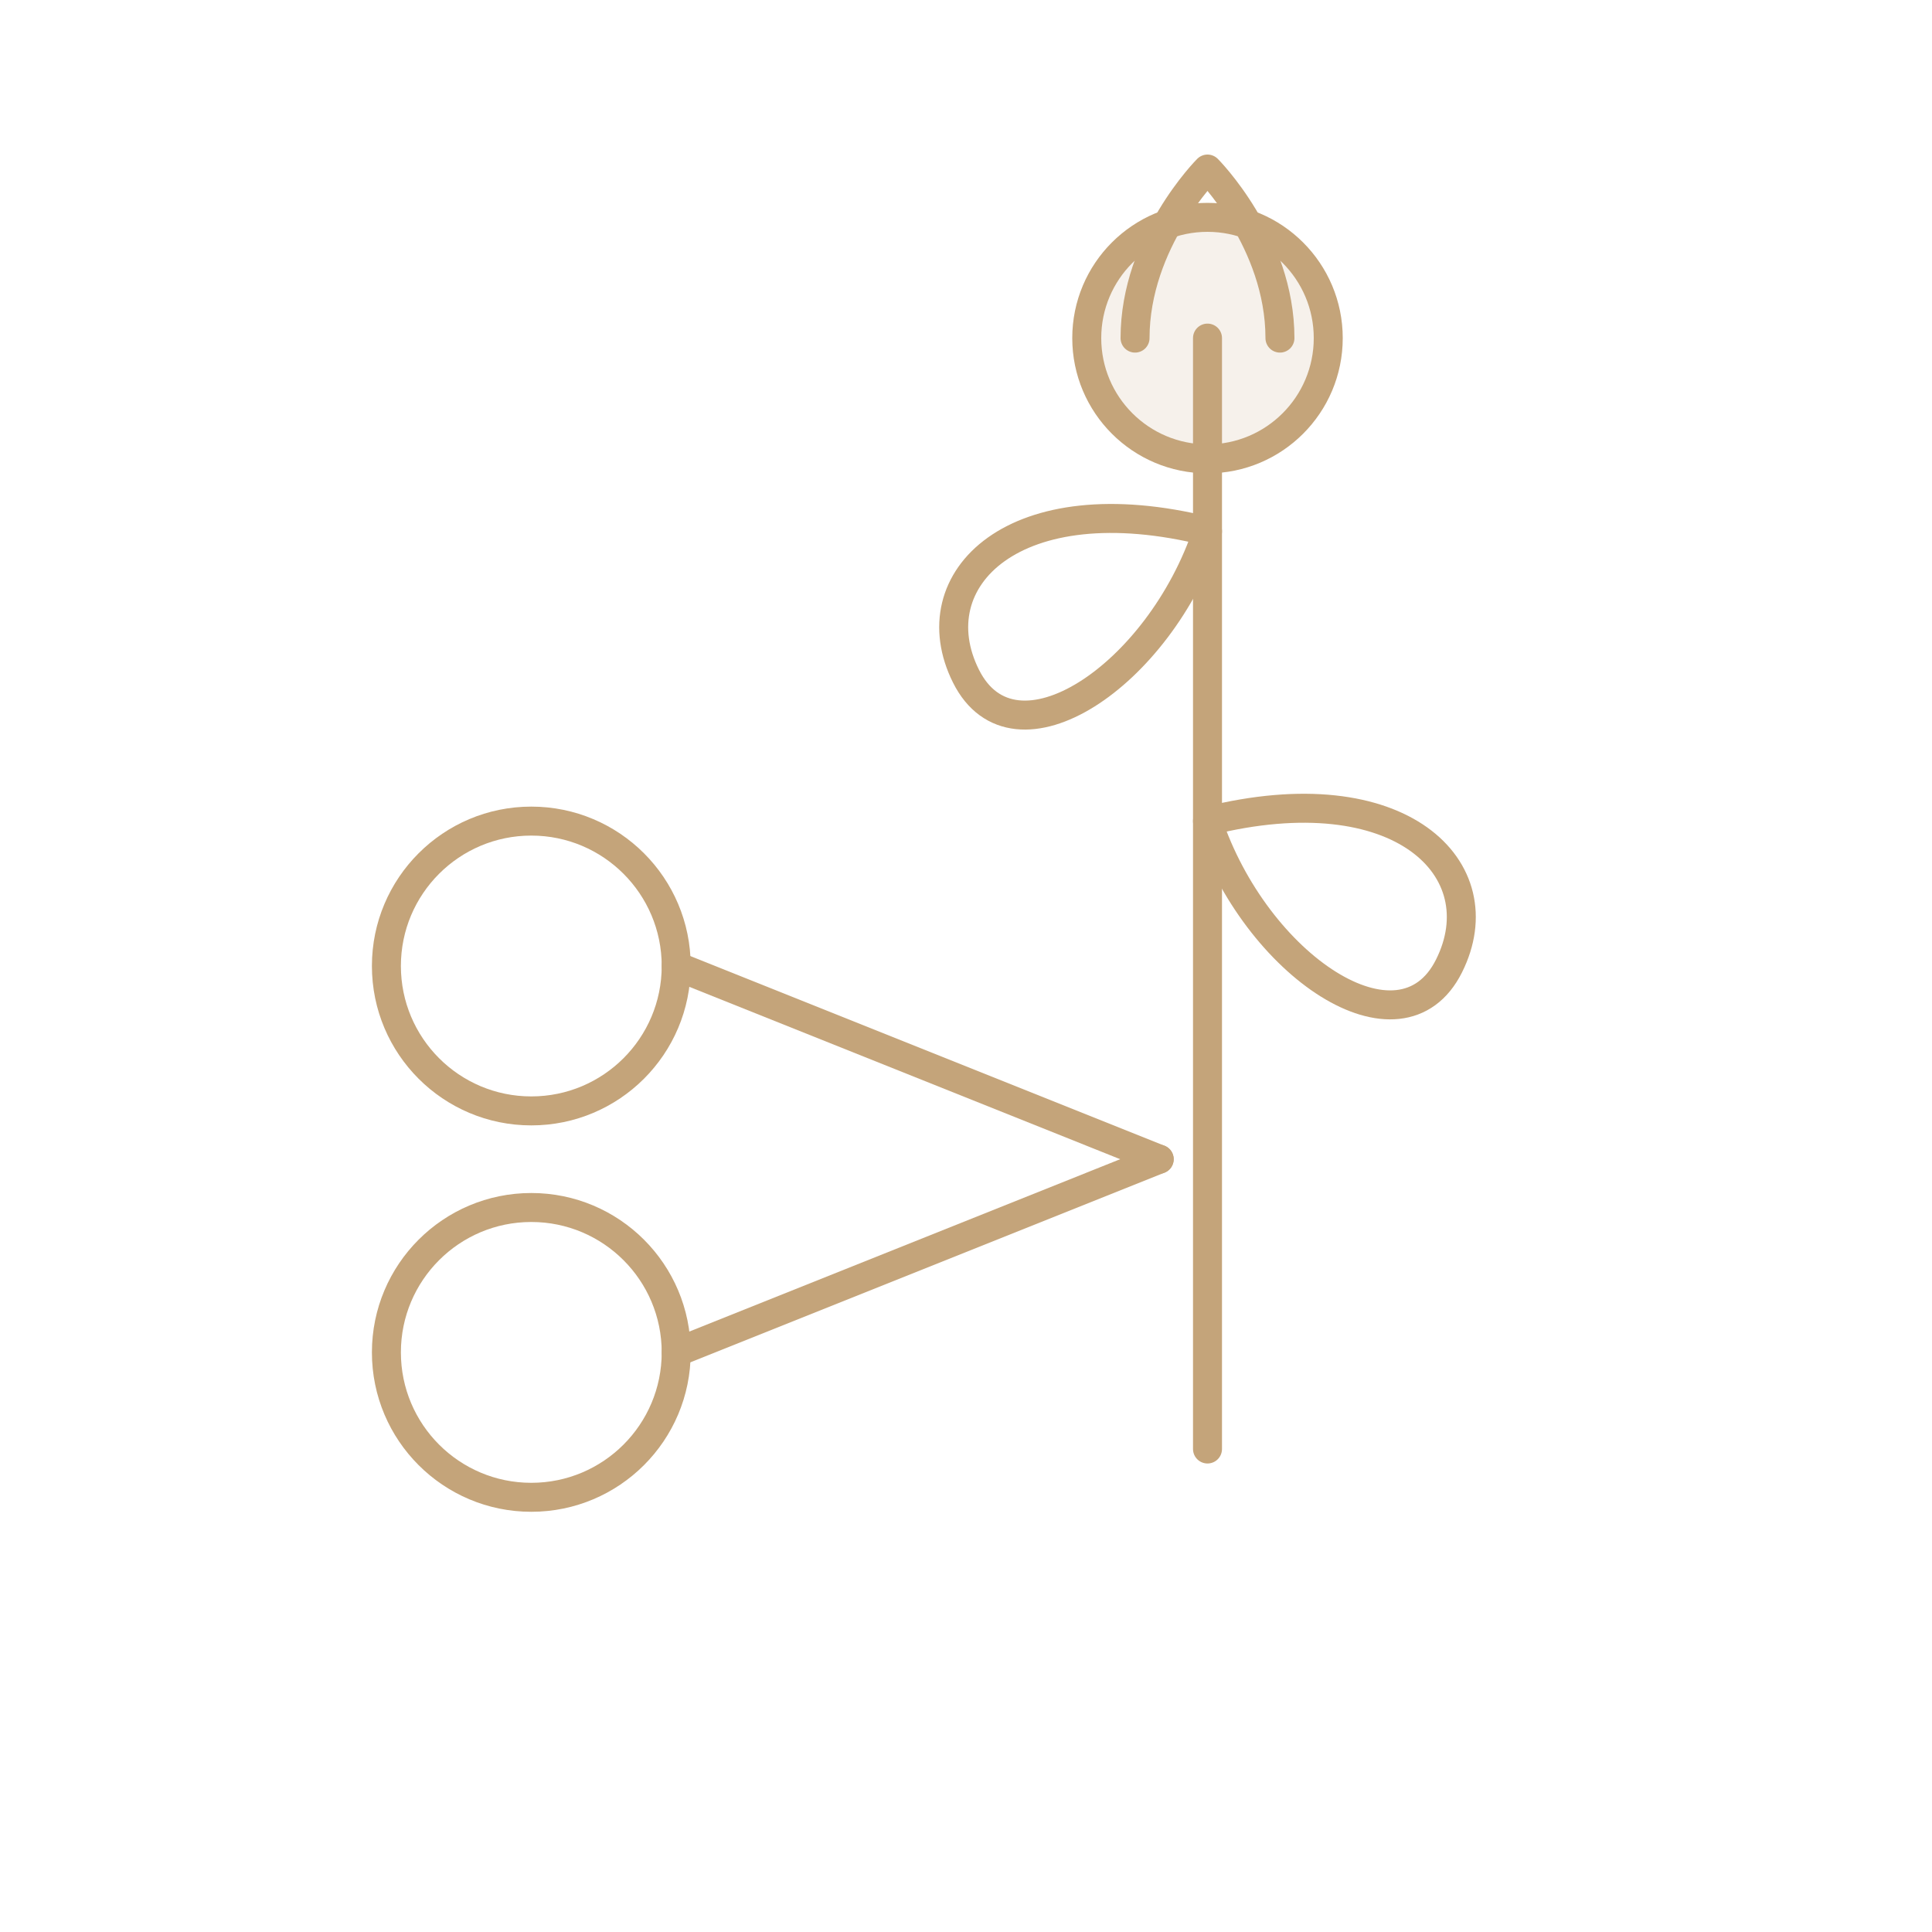
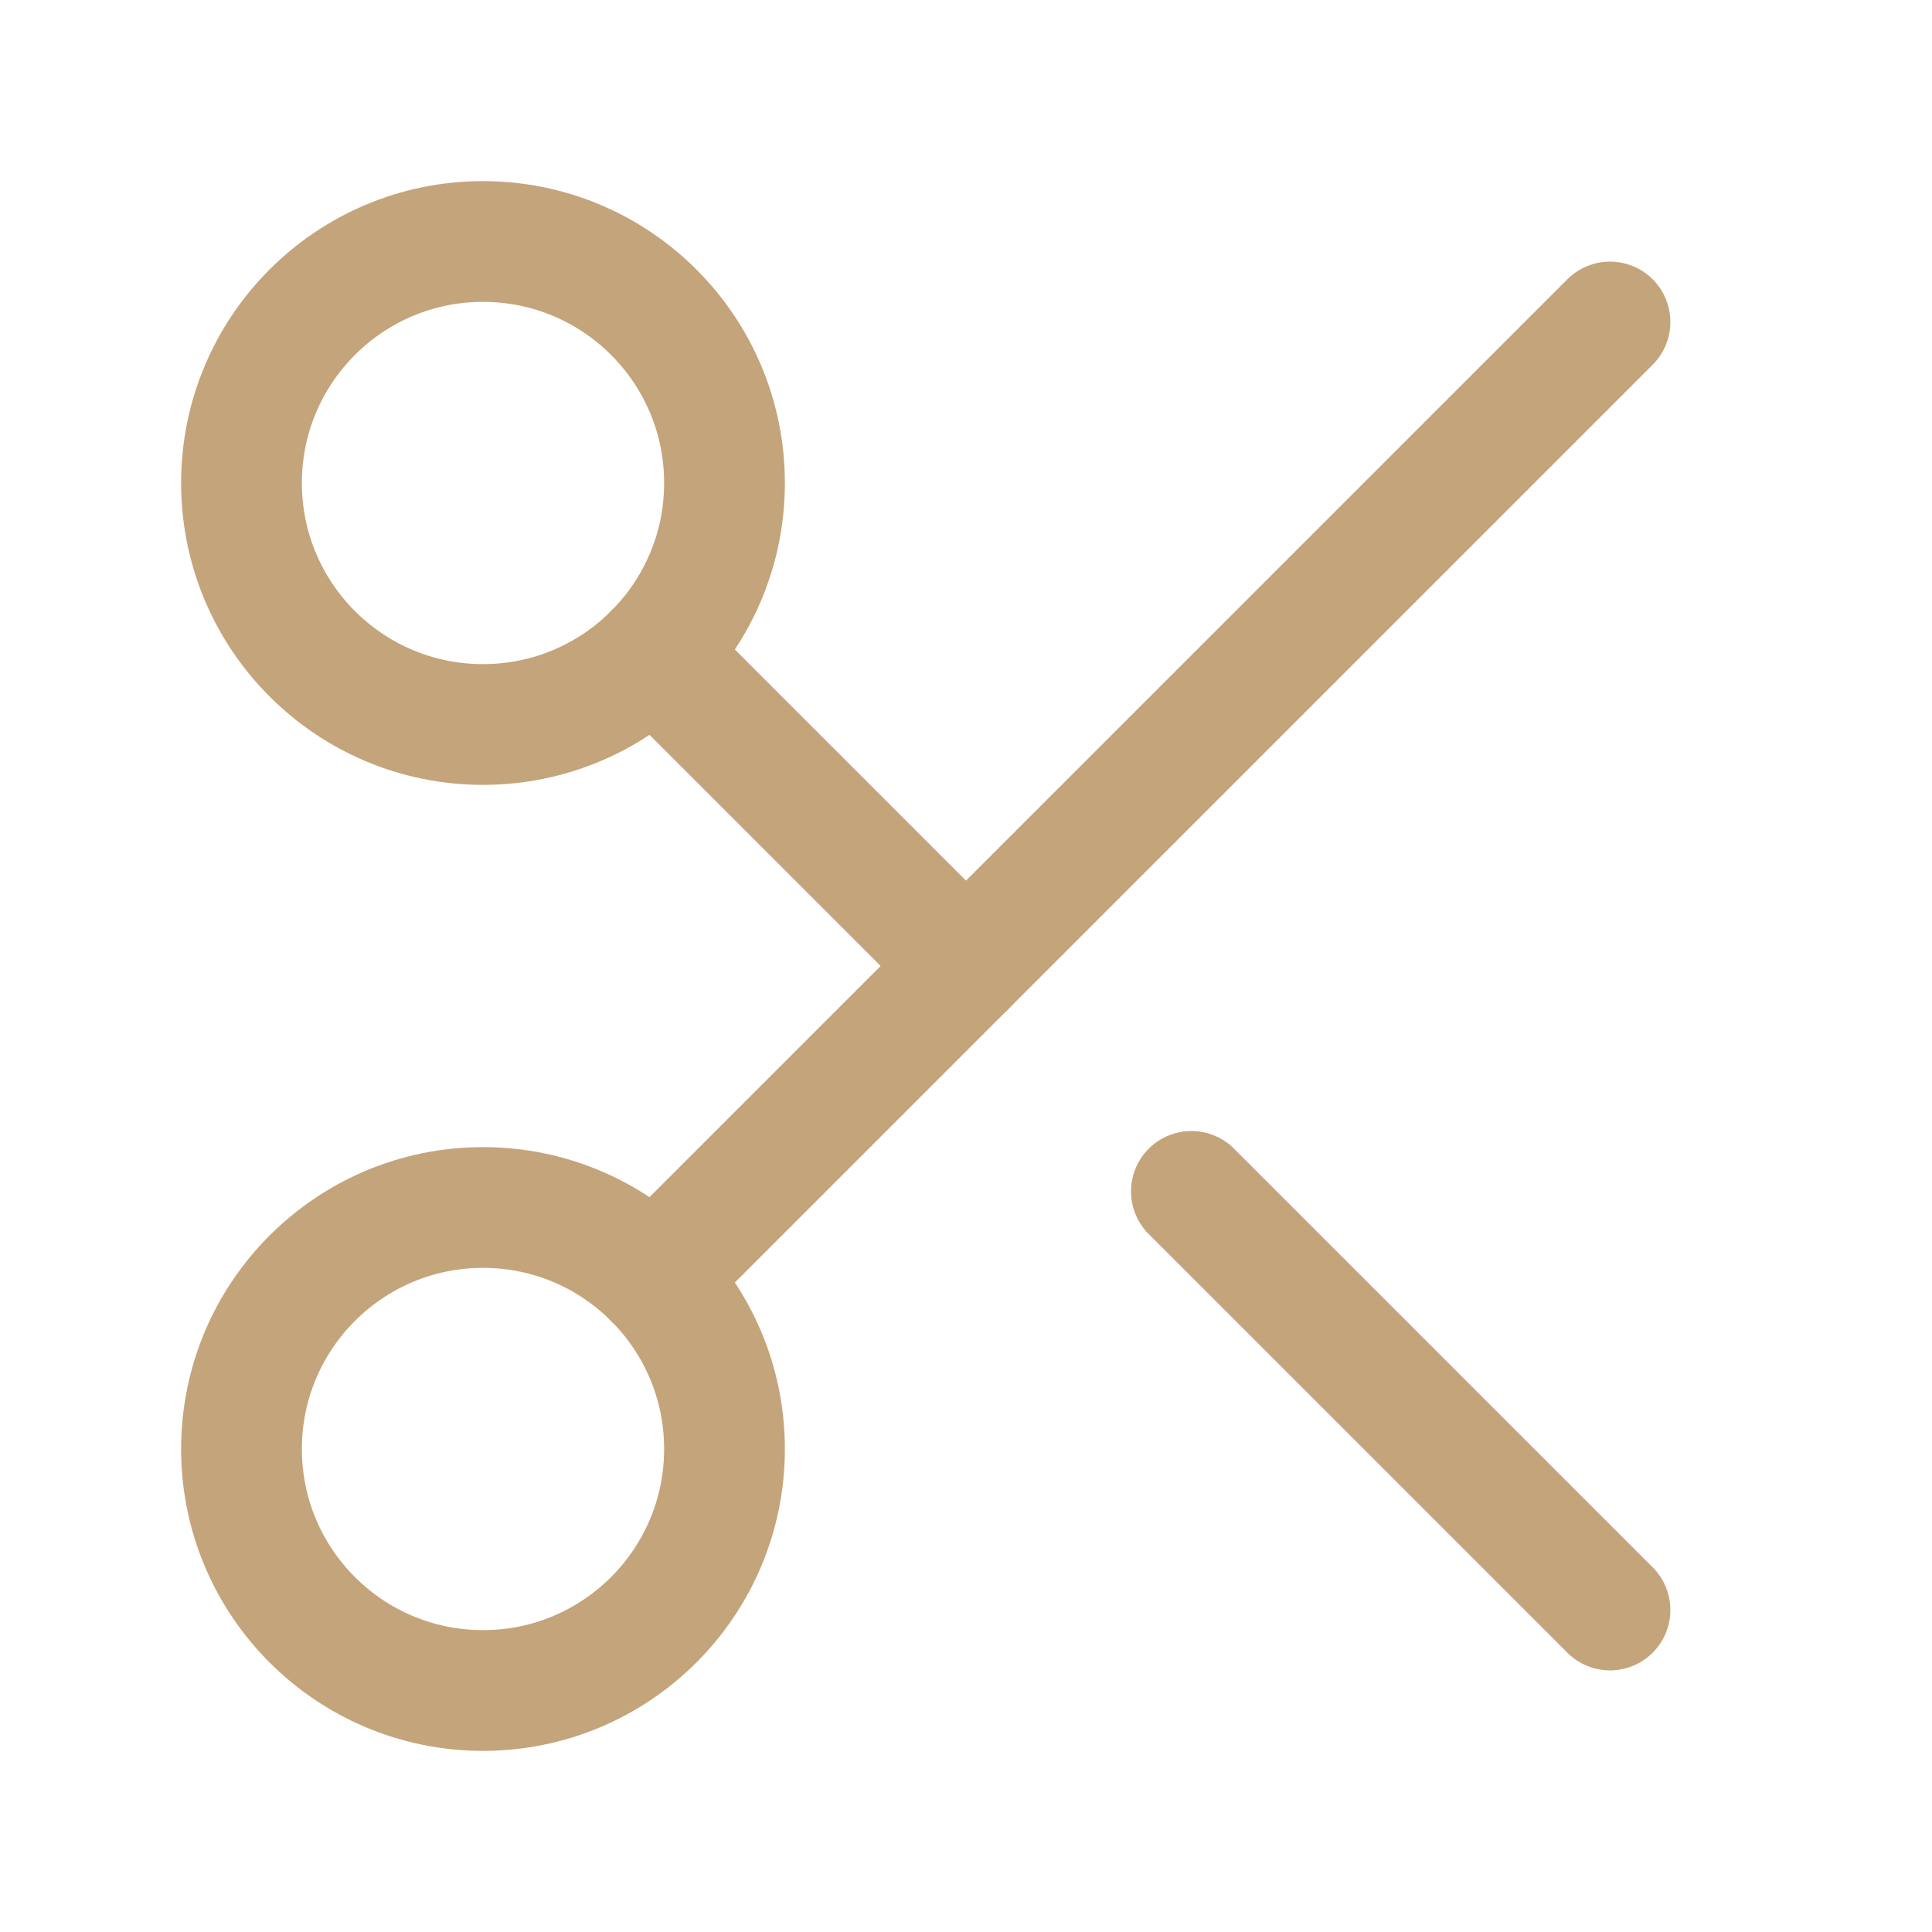
- <svg xmlns="http://www.w3.org/2000/svg" viewBox="0 0 80 80" fill="none" stroke="#c4a47a" stroke-width="1.2" stroke-linecap="round" stroke-linejoin="round">
-   <line x1="50" y1="14" x2="50" y2="60" />
-   <path d="M50 22c-8-2-12 2-10 6s8 0 10-6" />
-   <path d="M50 34c8-2 12 2 10 6s-8 0-10-6" />
-   <circle cx="50" cy="14" r="5" fill="#c4a47a" fill-opacity="0.15" />
-   <path d="M47 14c0-4 3-7 3-7s3 3 3 7" />
-   <circle cx="22" cy="40" r="6" />
-   <circle cx="22" cy="56" r="6" />
-   <line x1="28" y1="40" x2="48" y2="48" />
-   <line x1="28" y1="56" x2="48" y2="48" />
+ <svg xmlns="http://www.w3.org/2000/svg" class="lucide lucide-scissors" width="24" height="24" viewBox="0 0 24 24" fill="none" stroke="#c4a47a" stroke-width="1.5" stroke-linecap="round" stroke-linejoin="round">
+   <circle cx="6" cy="6" r="3" />
+   <path d="M8.12 8.12 12 12" />
+   <path d="M20 4 8.12 15.88" />
+   <circle cx="6" cy="18" r="3" />
+   <path d="M14.8 14.8 20 20" />
</svg>
